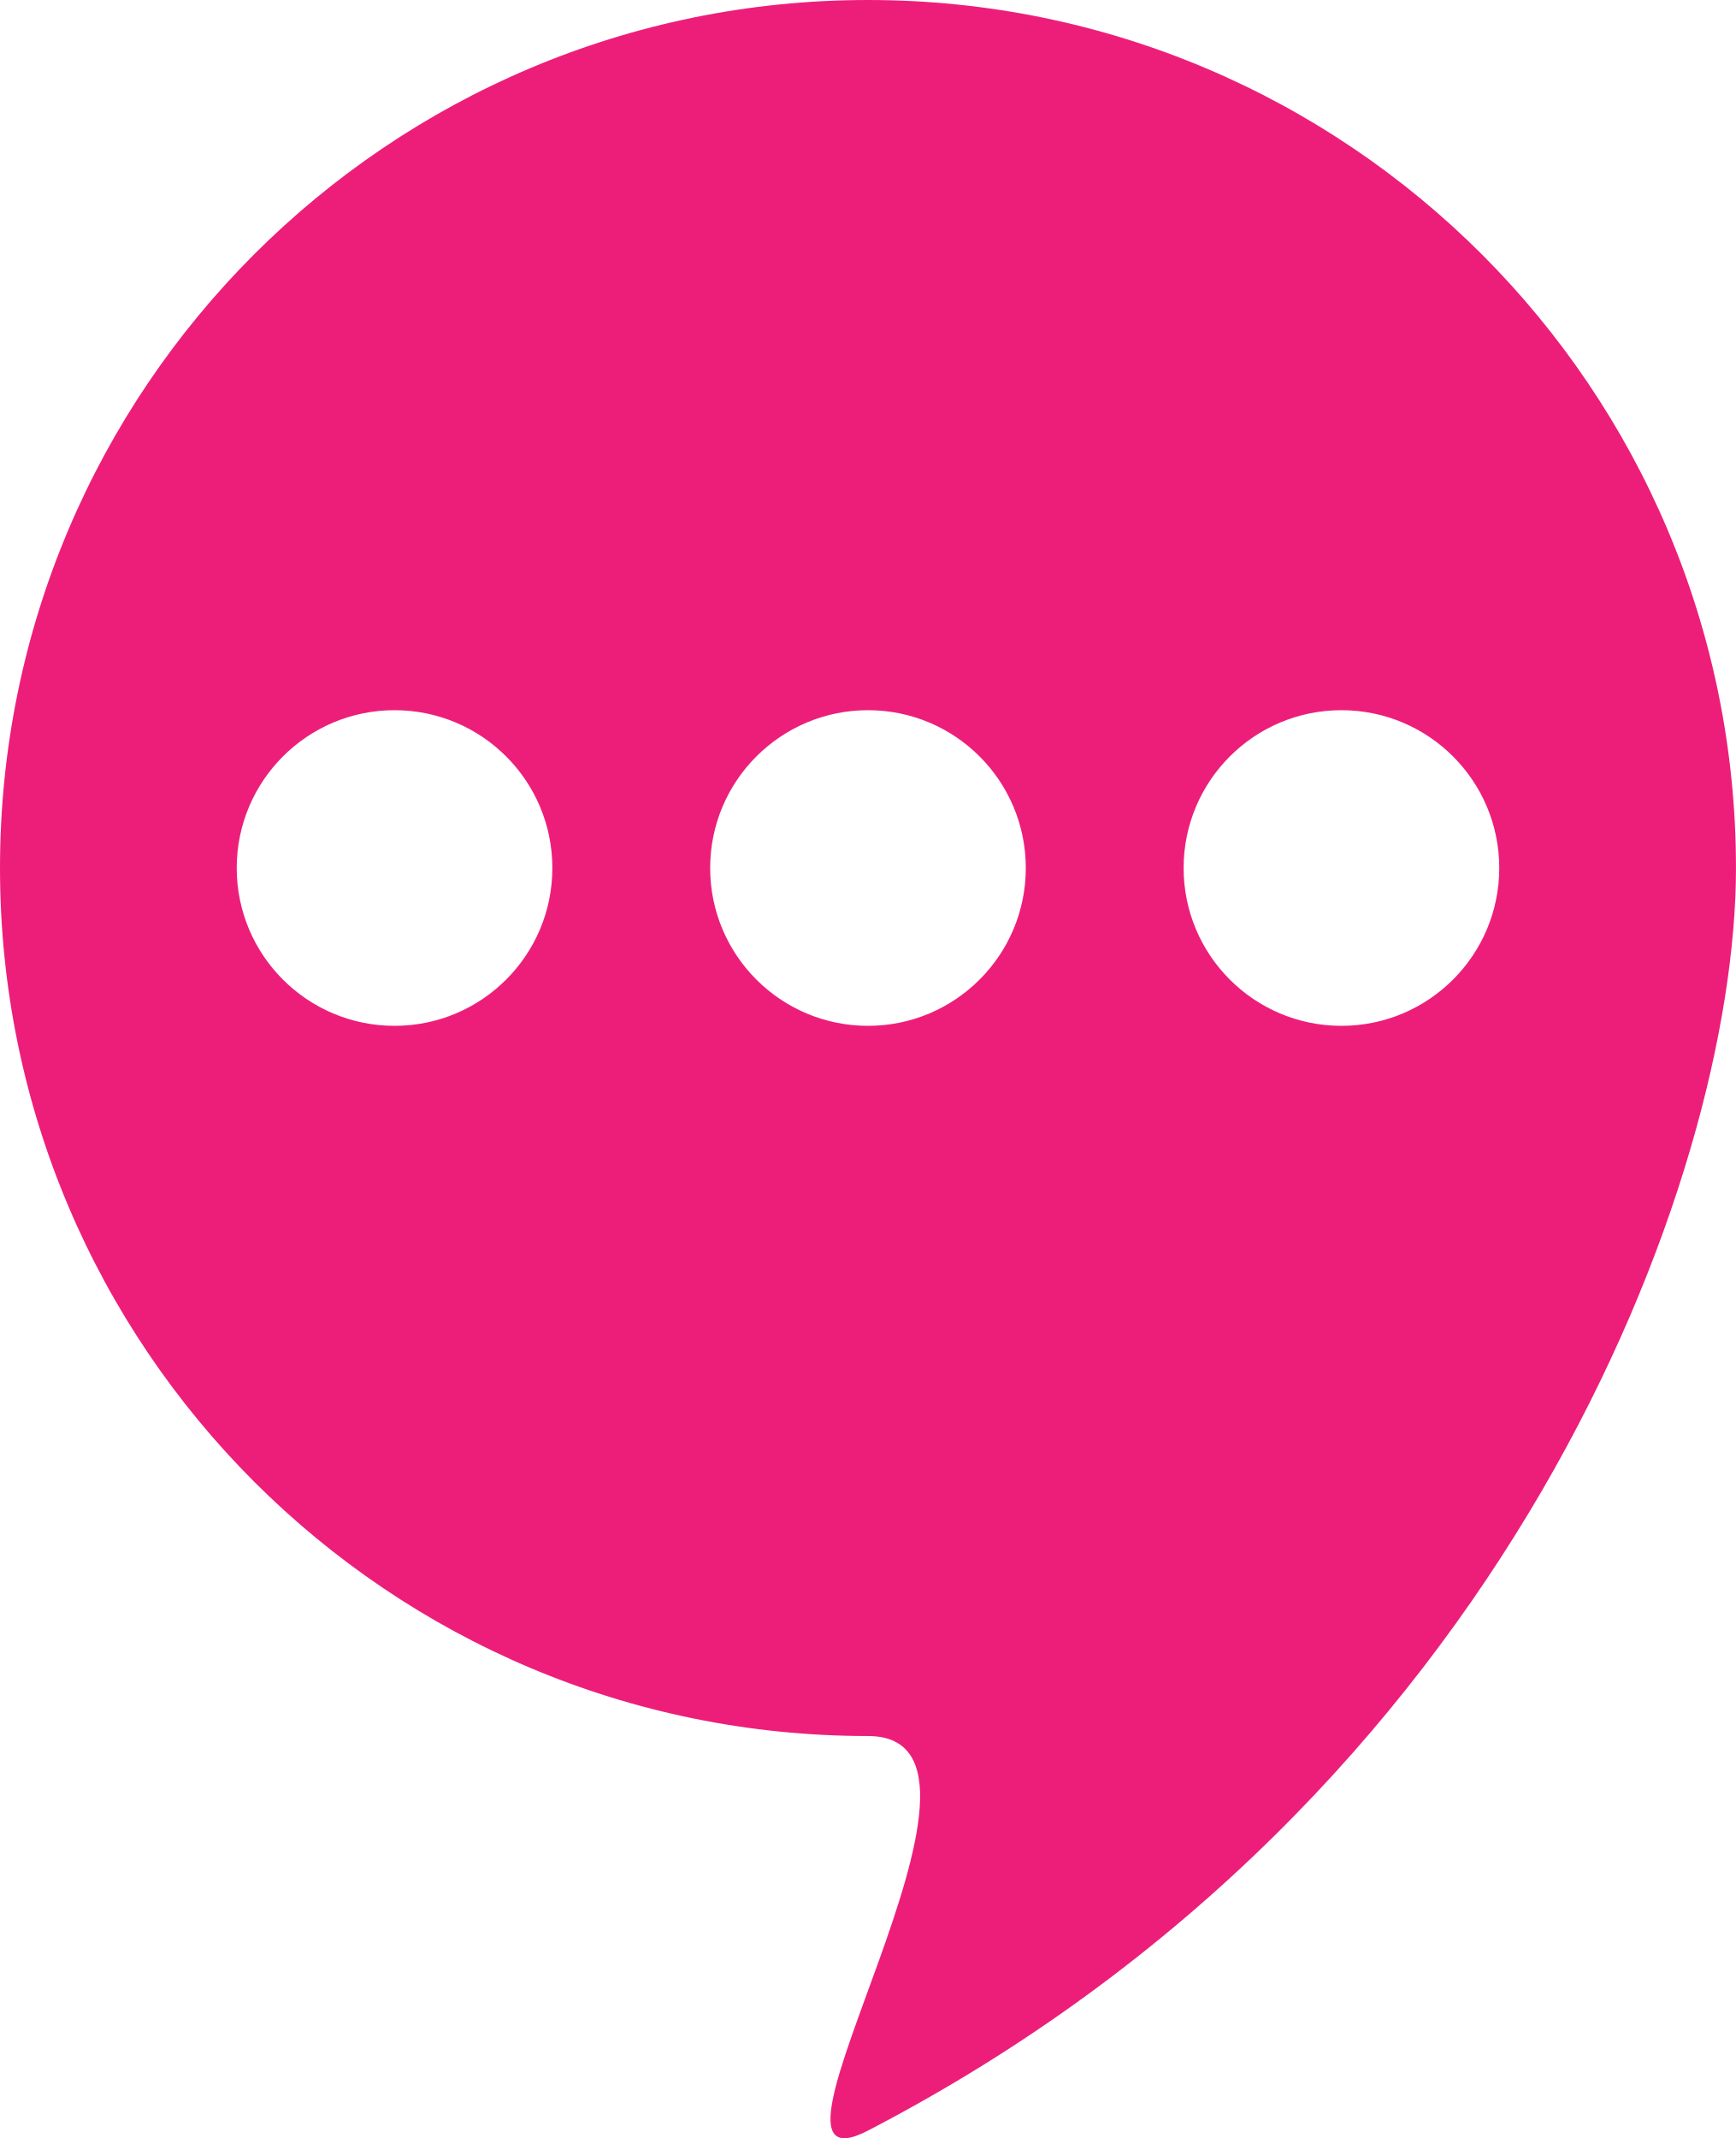
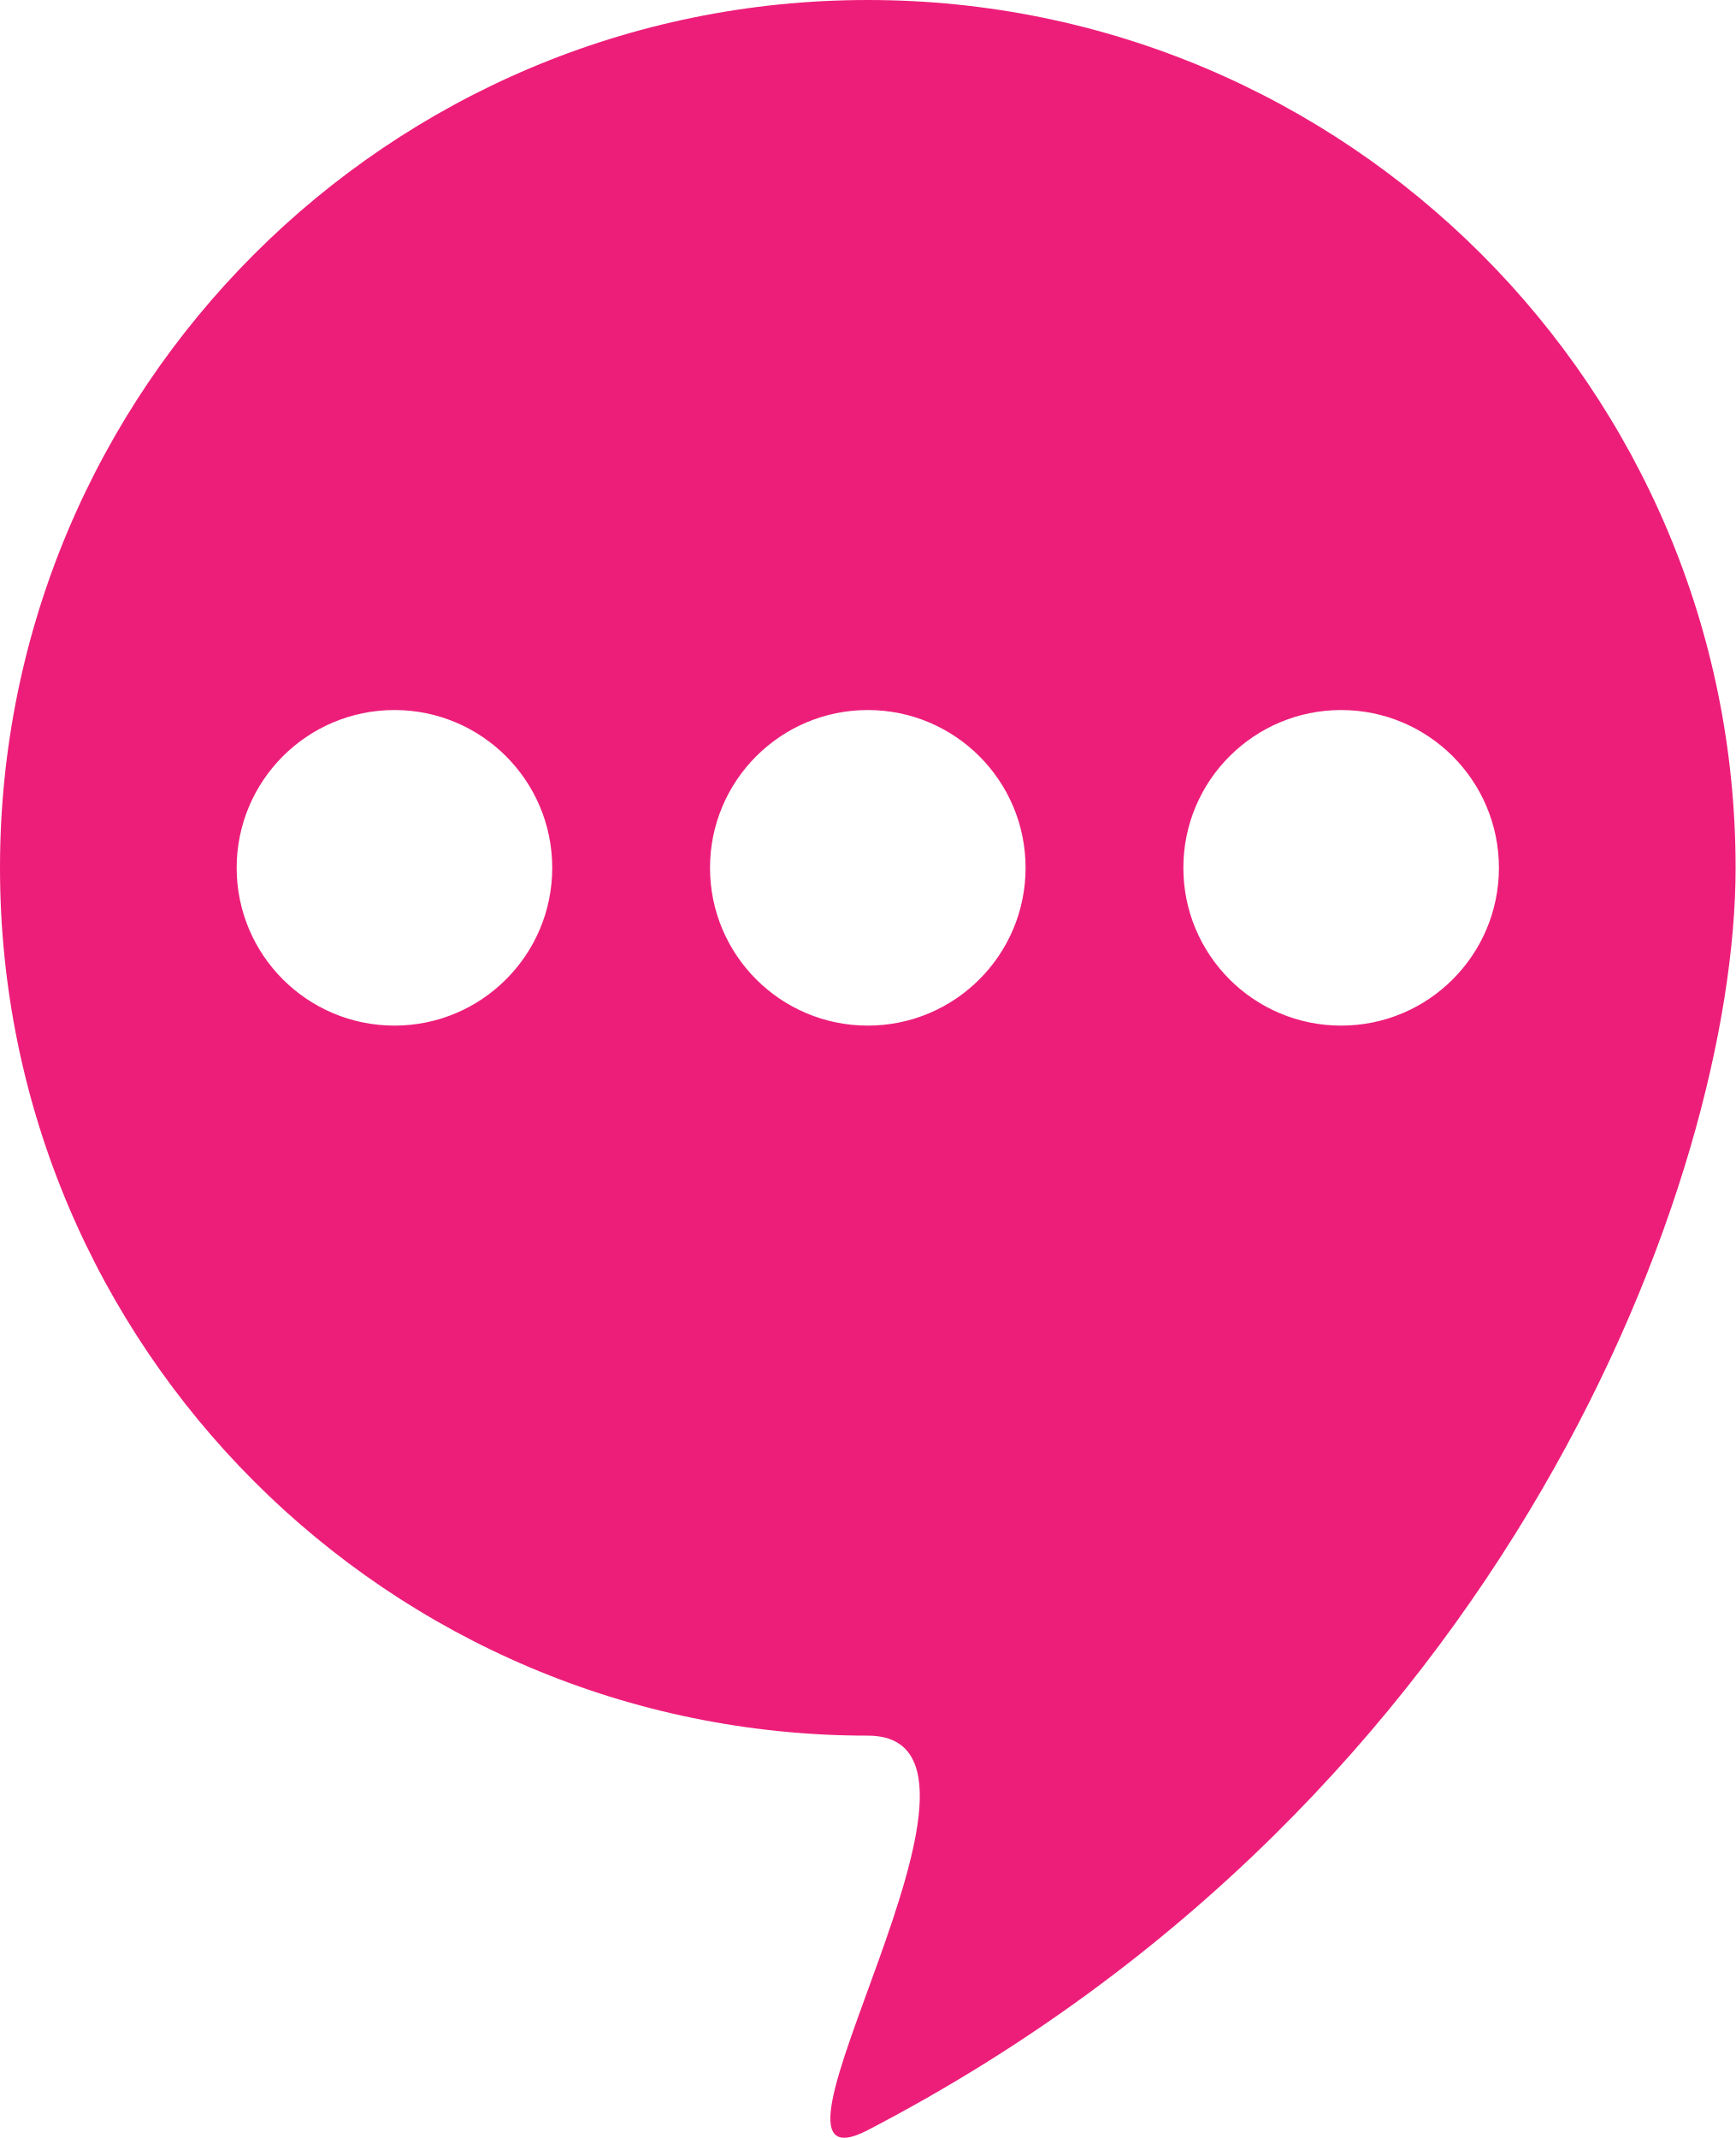
- <svg xmlns="http://www.w3.org/2000/svg" width="22" height="27.094" viewBox="0 0 22 27.094">
+ <svg xmlns="http://www.w3.org/2000/svg" id="Слой_1" data-name="Слой 1" viewBox="0 0 22 27.1">
  <defs>
-     <style>
-       .cls-1 {
-         fill: #ed1e79;
-         fill-rule: evenodd;
-       }
-     </style>
+     <style>.cls-1{fill:#ed1e79;}</style>
  </defs>
-   <path id="comment" class="cls-1" d="M988,849a11,11,0,0,1,11,11c0,3.931-2.9,11.794-11,16-1.773.92,2.144-5,0-5A11,11,0,0,1,988,849Zm-6,9a2,2,0,1,1-2,2A2,2,0,0,1,982,858Zm6,0a2,2,0,1,1-2,2A2,2,0,0,1,988,858Zm6,0a2,2,0,1,1-2,2A2,2,0,0,1,994,858Z" transform="translate(-977 -849)" />
+   <path class="cls-1" d="M11,0a11,11,0,1,0,0,22c2.14,0-1.77,5.92,0,5,8.1-4.21,11-12.07,11-16A11,11,0,0,0,11,0ZM5,13a2,2,0,1,1,2-2A2,2,0,0,1,5,13Zm6,0a2,2,0,1,1,2-2A2,2,0,0,1,11,13Zm6,0a2,2,0,1,1,2-2A2,2,0,0,1,17,13Z" transform="translate(0 0)" />
</svg>
